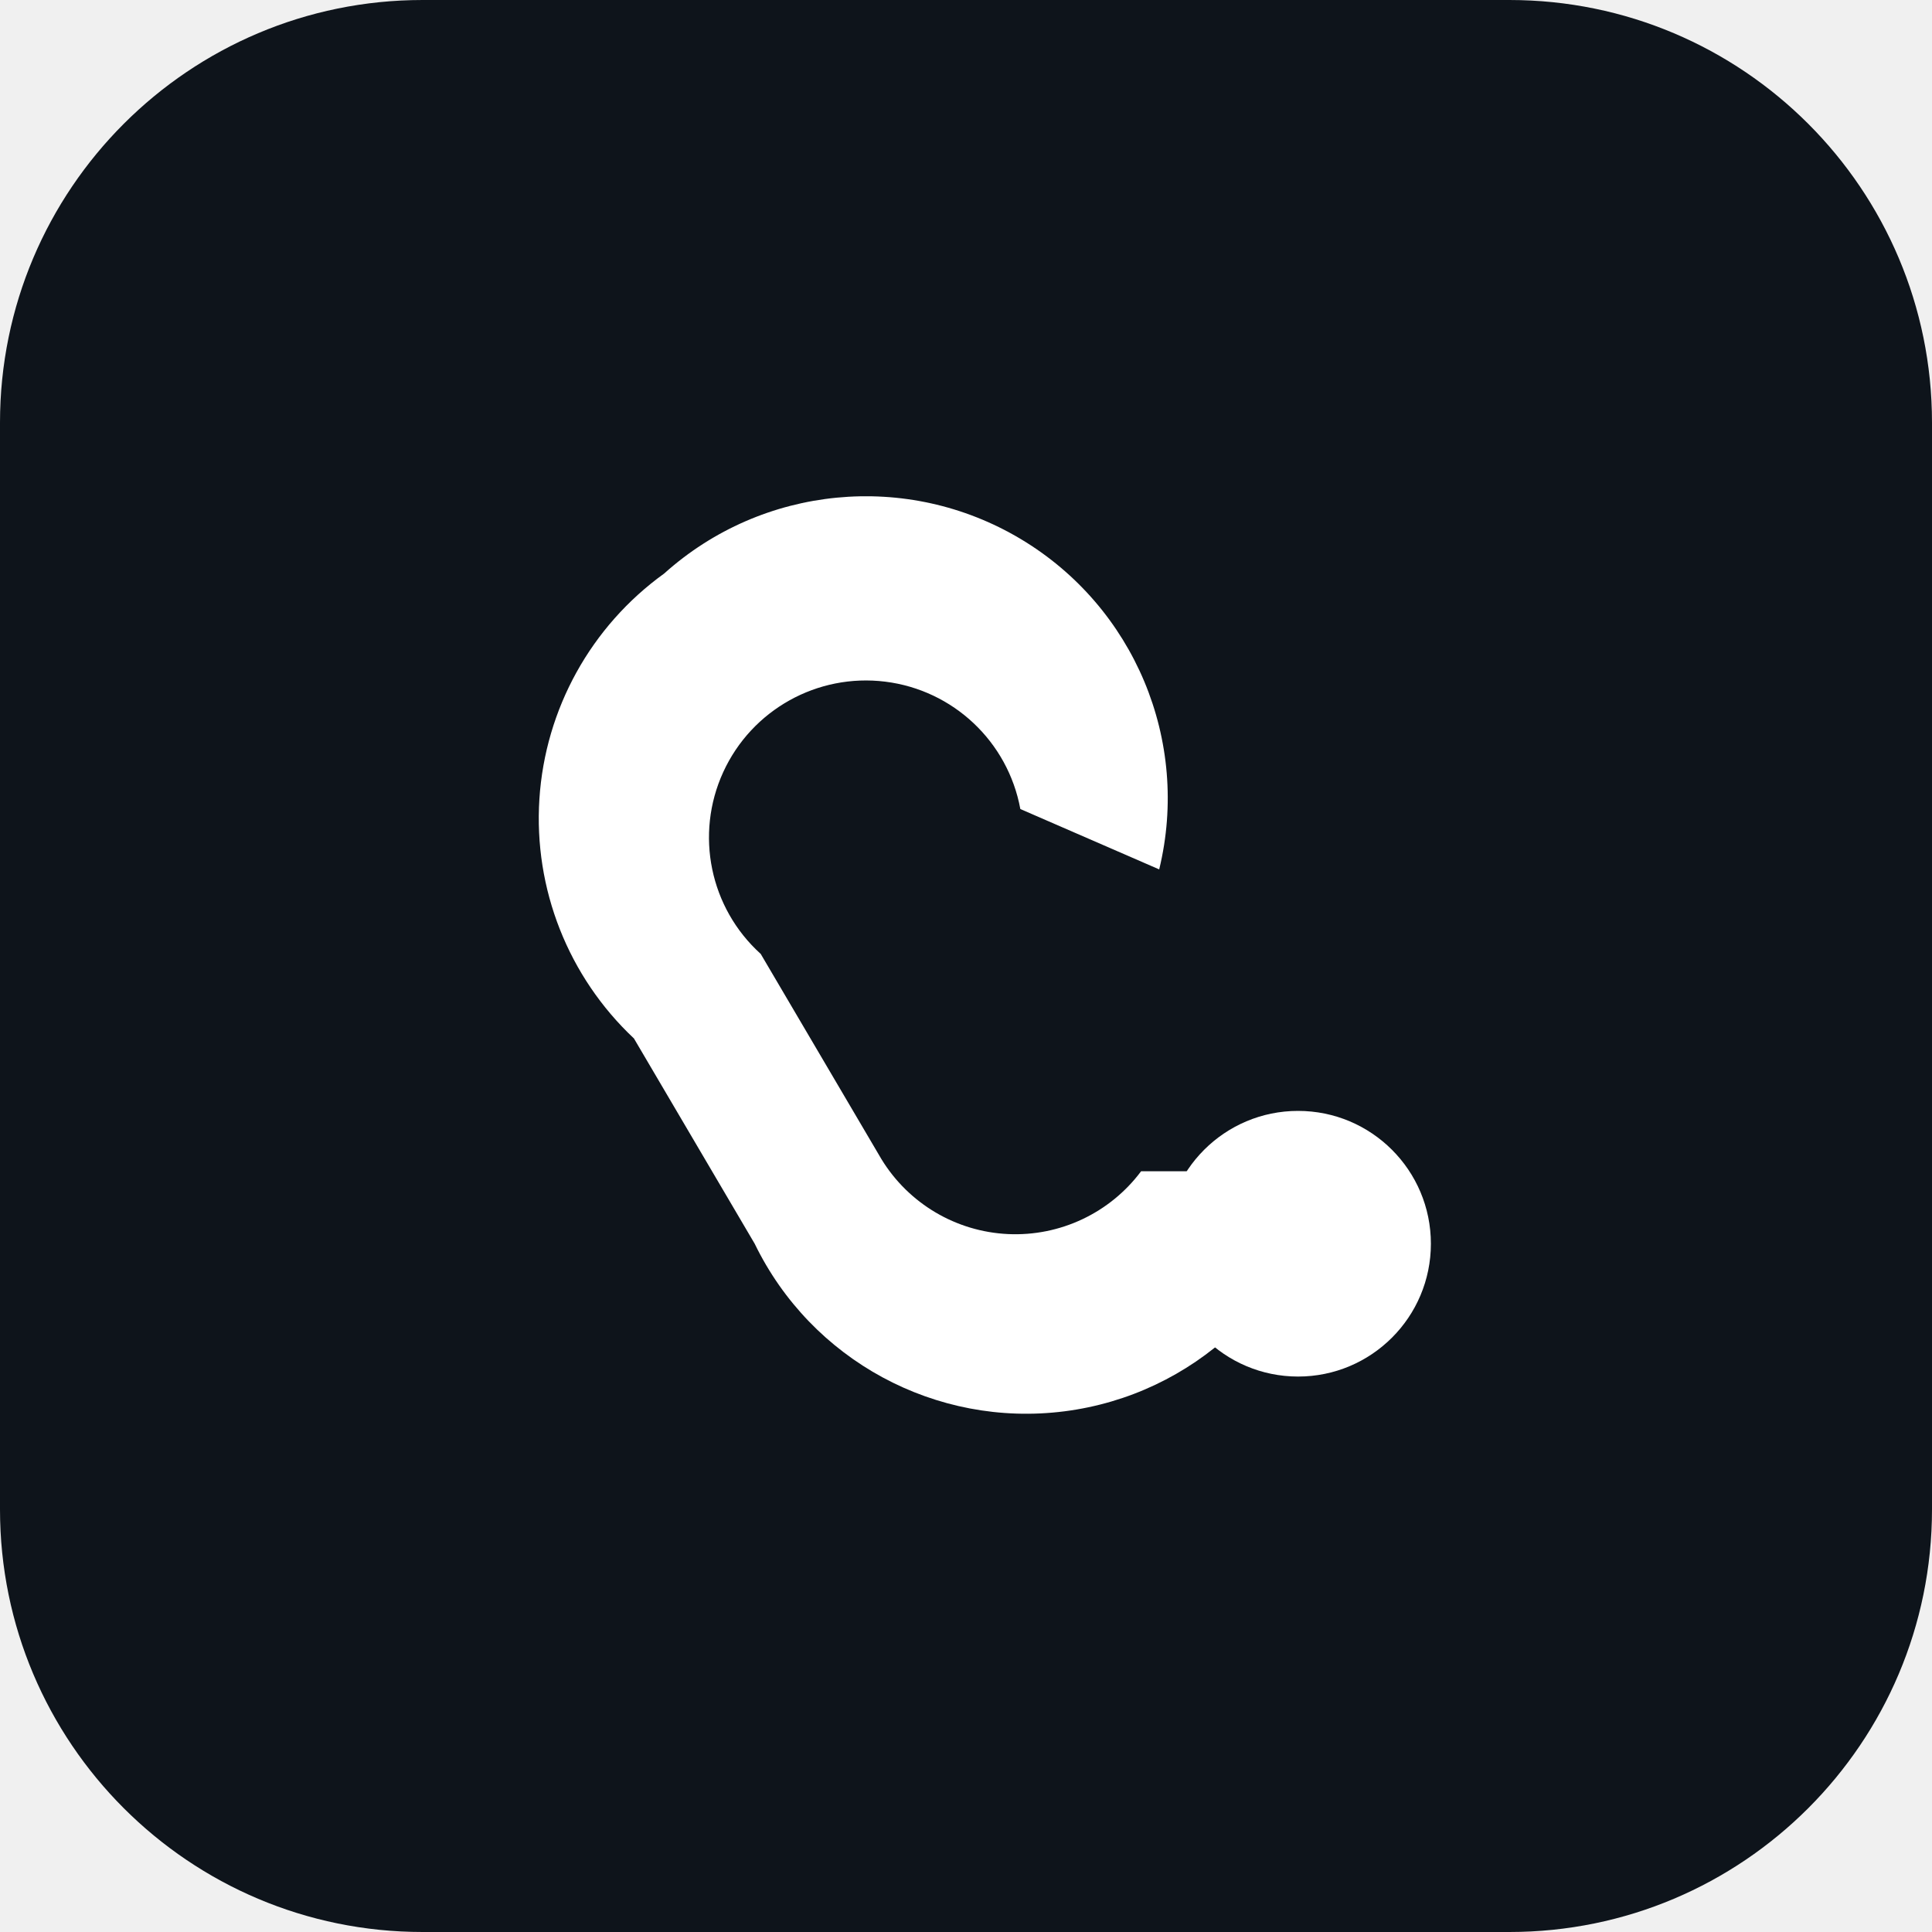
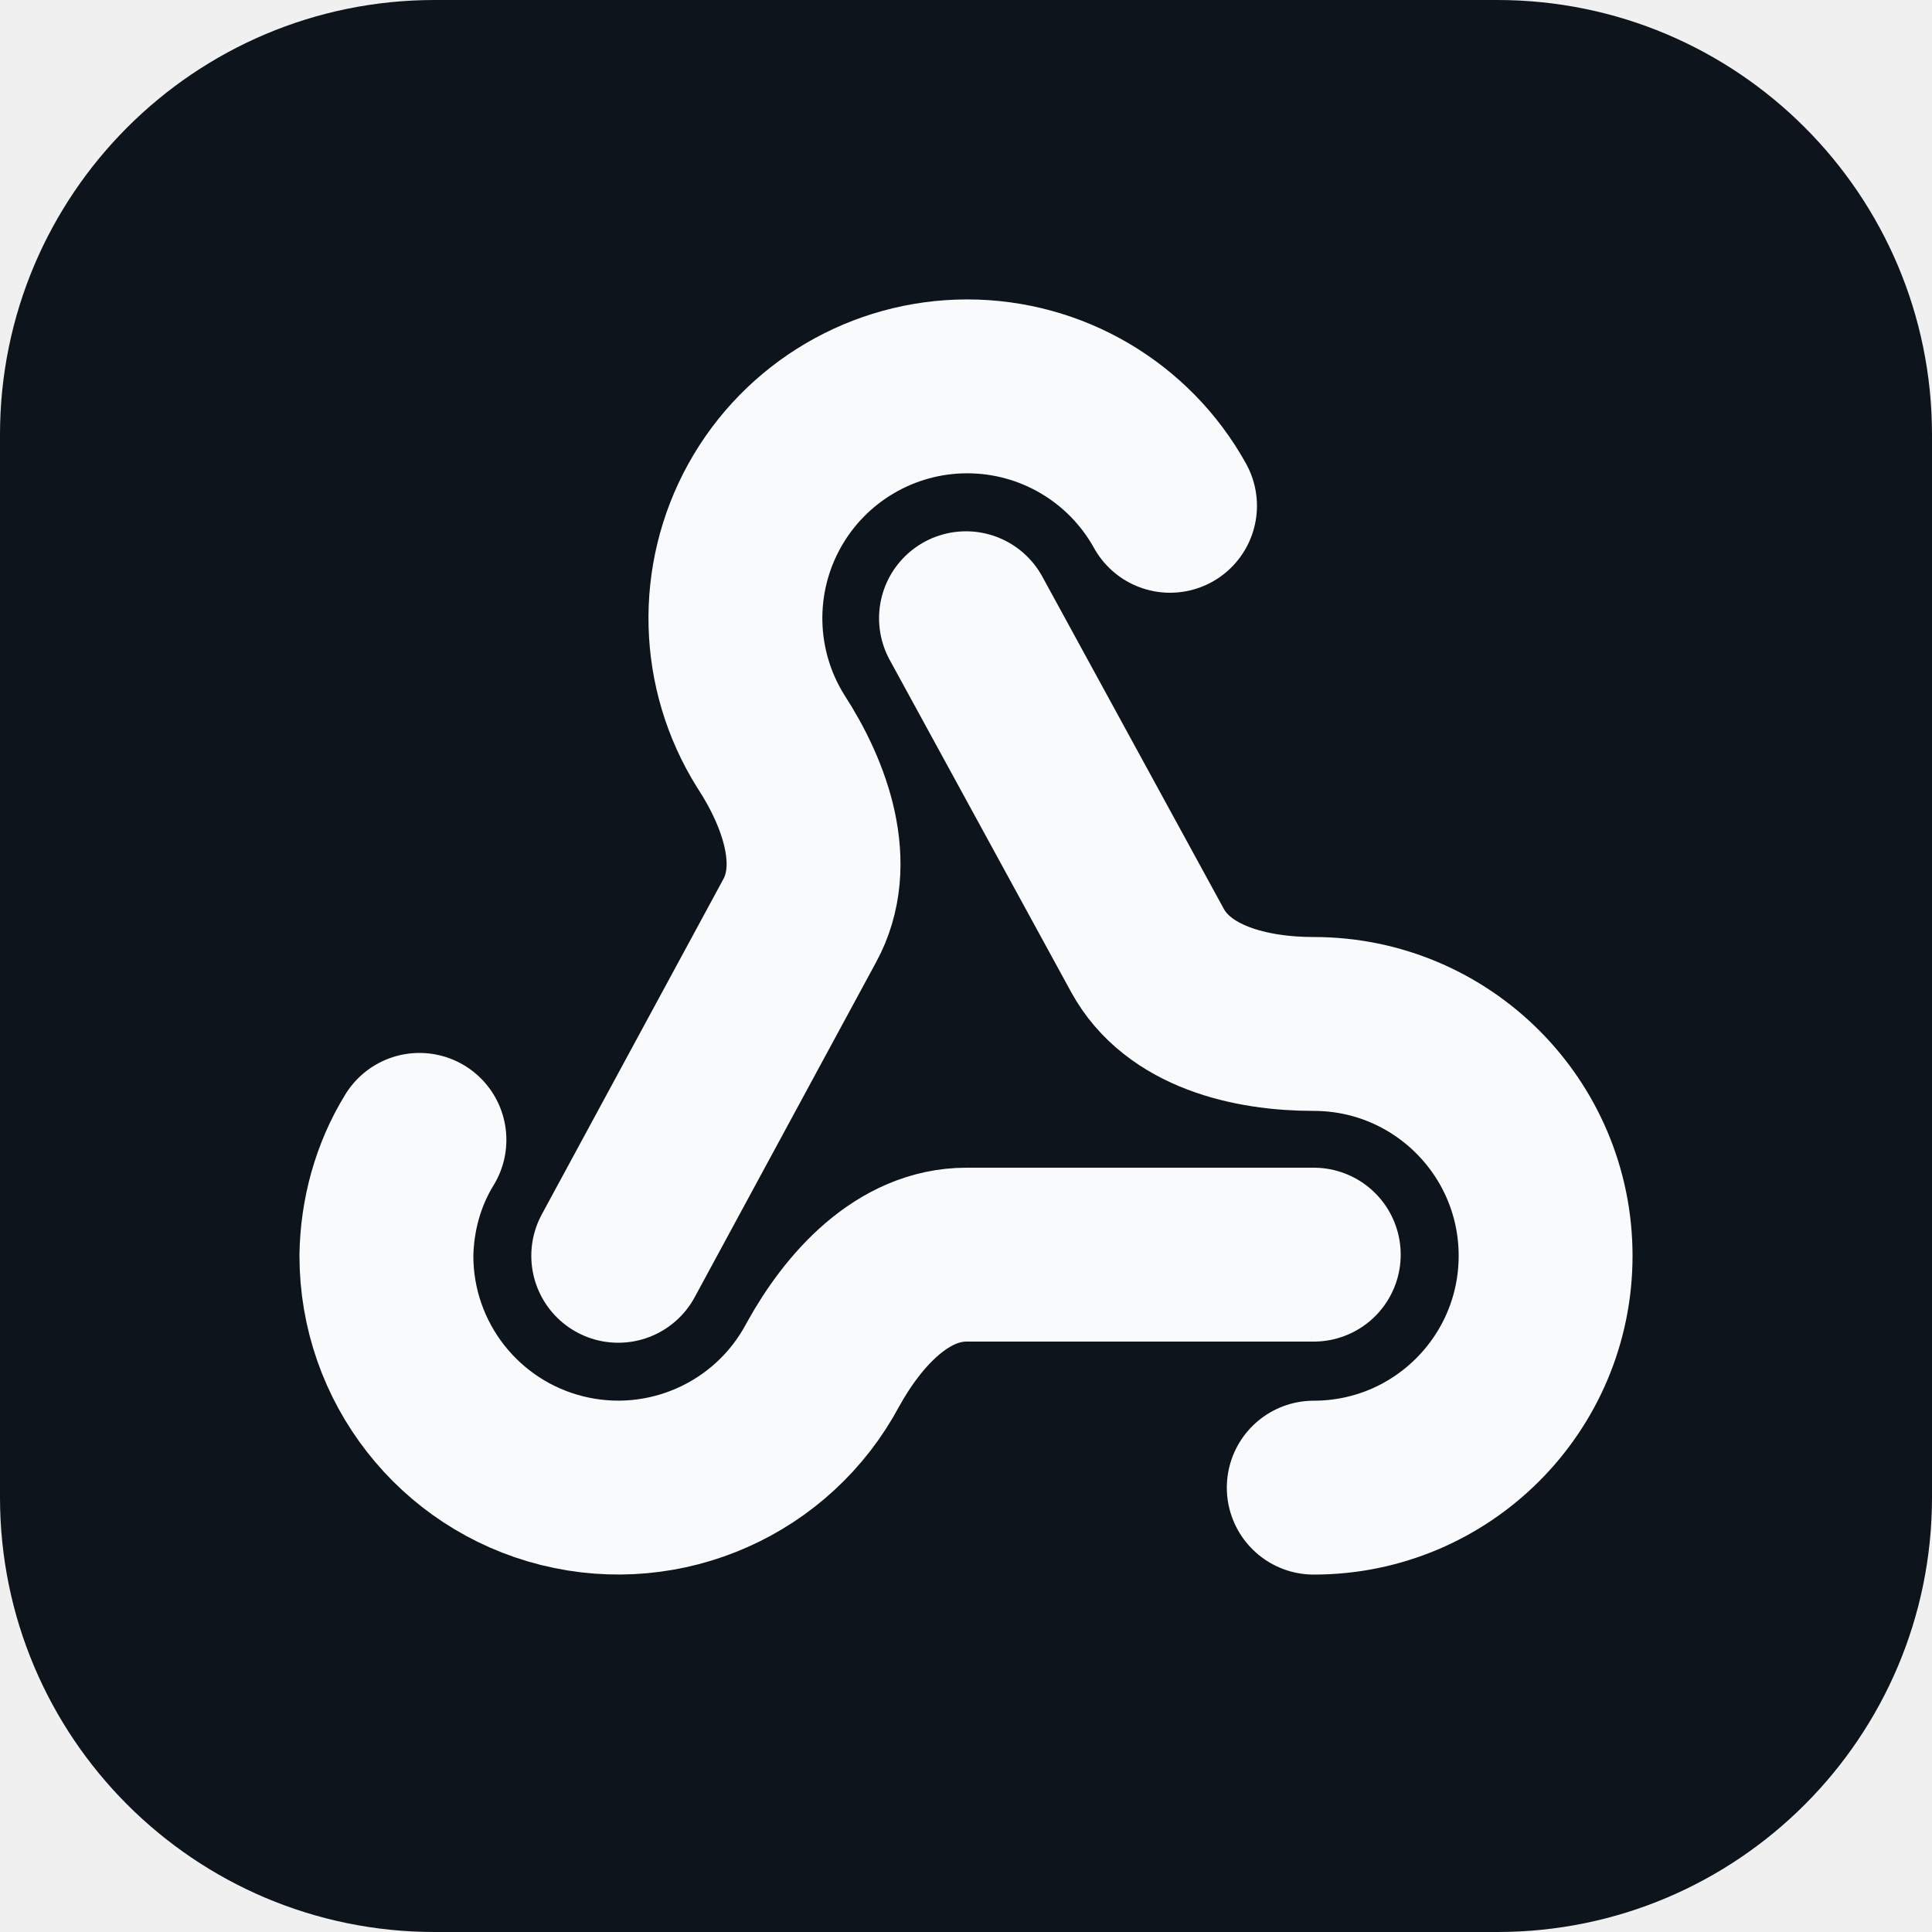
- <svg xmlns="http://www.w3.org/2000/svg" viewBox="0 0 32 32" role="img" aria-label="webhook.co">
-   <rect width="32" height="32" rx="7" fill="#0e141b" />
-   <path d="M11 9.5a5 5 0 0 1 8.2 4.9l-2.3-1a2.6 2.6 0 1 0-4.3 2.4l2 3.4a2.6 2.6 0 0 0 4.3.2h3a5 5 0 0 1-9.4 1.2l-2-3.4A5 5 0 0 1 11 9.5Z" fill="#ffffff" />
-   <circle cx="21.5" cy="20.6" r="2.2" fill="#ffffff" />
+ <svg xmlns="http://www.w3.org/2000/svg" width="32" height="32" viewBox="0 0 24 24" role="img" aria-label="webhook.co">
+   <rect x="0" y="0" width="24" height="24" rx="5.4" fill="#0e141b" />
+   <g transform="translate(3.36 3.36) scale(0.72)" fill="none" stroke="#f8fafc" stroke-width="3" stroke-linecap="round" stroke-linejoin="round">
+     <path d="M18 16.98h-5.99c-1.1 0-1.95.94-2.48 1.9A4 4 0 0 1 2 17c.01-.7.2-1.4.57-2" />
+     <path d="m6 17 3.13-5.78c.53-.97.1-2.18-.5-3.1a4 4 0 1 1 6.89-4.06" />
+     <path d="m12 6 3.13 5.73C15.66 12.7 16.9 13 18 13a4 4 0 0 1 0 8" />
+   </g>
</svg>
